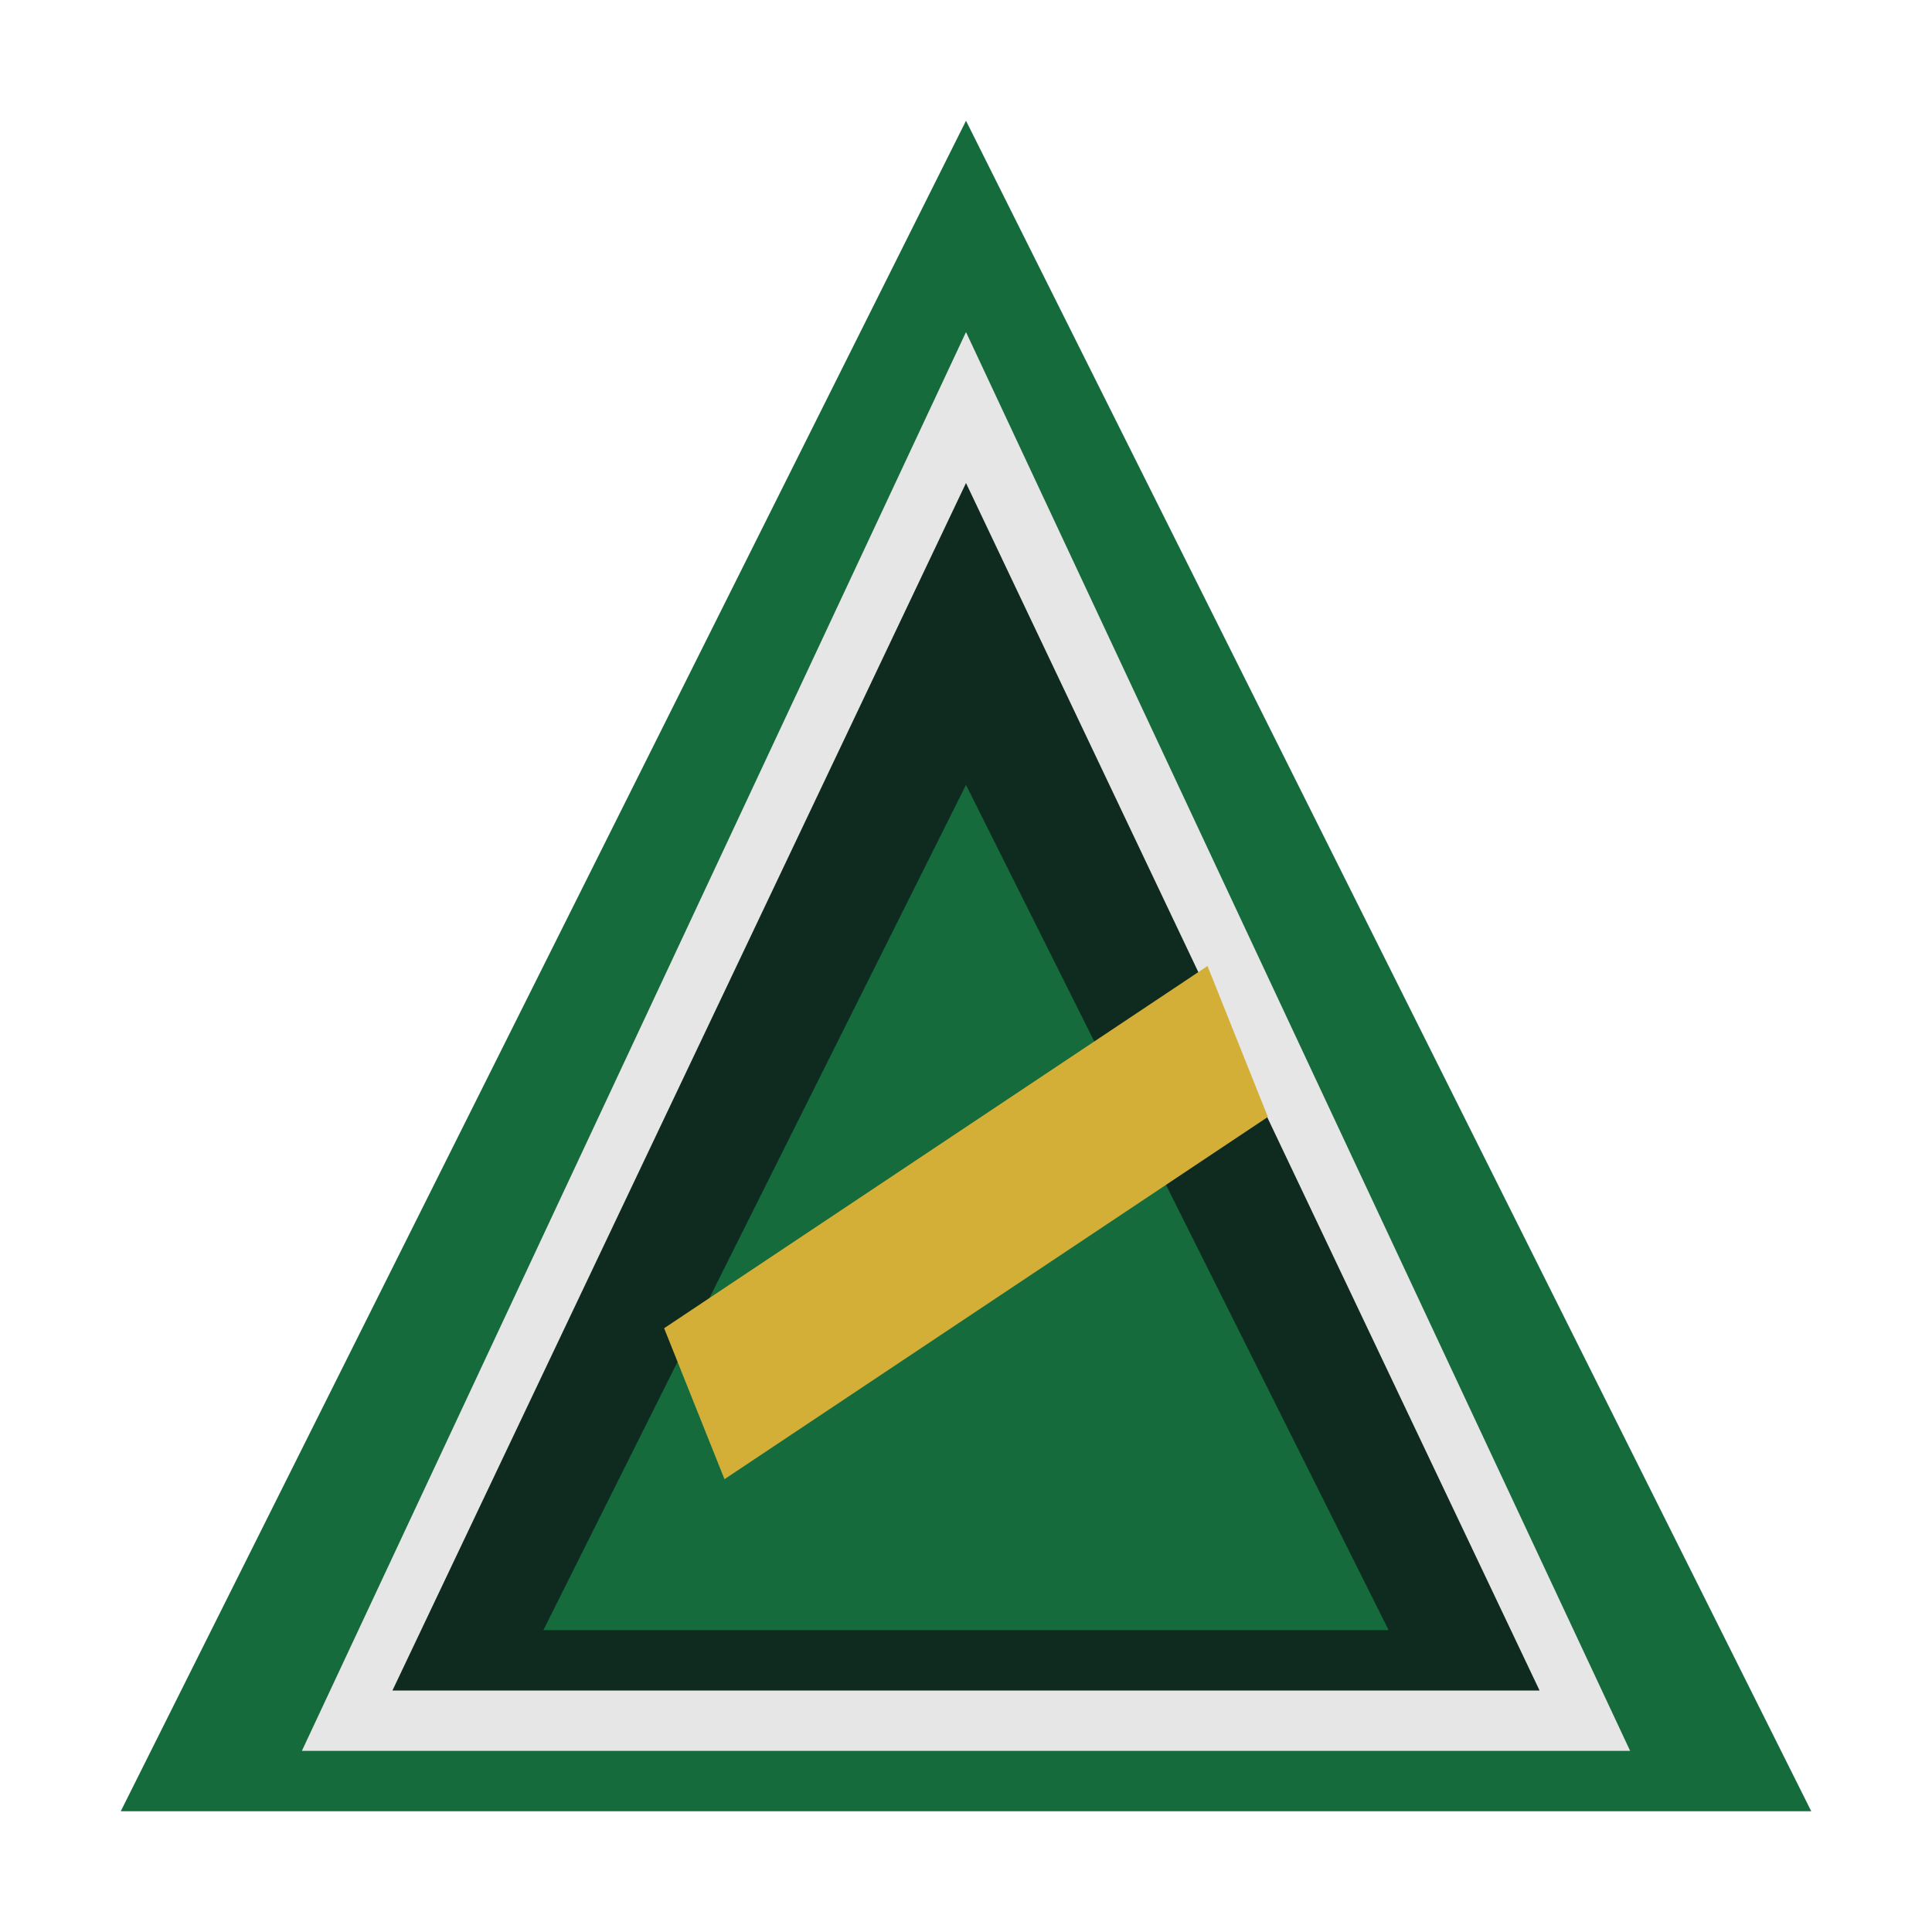
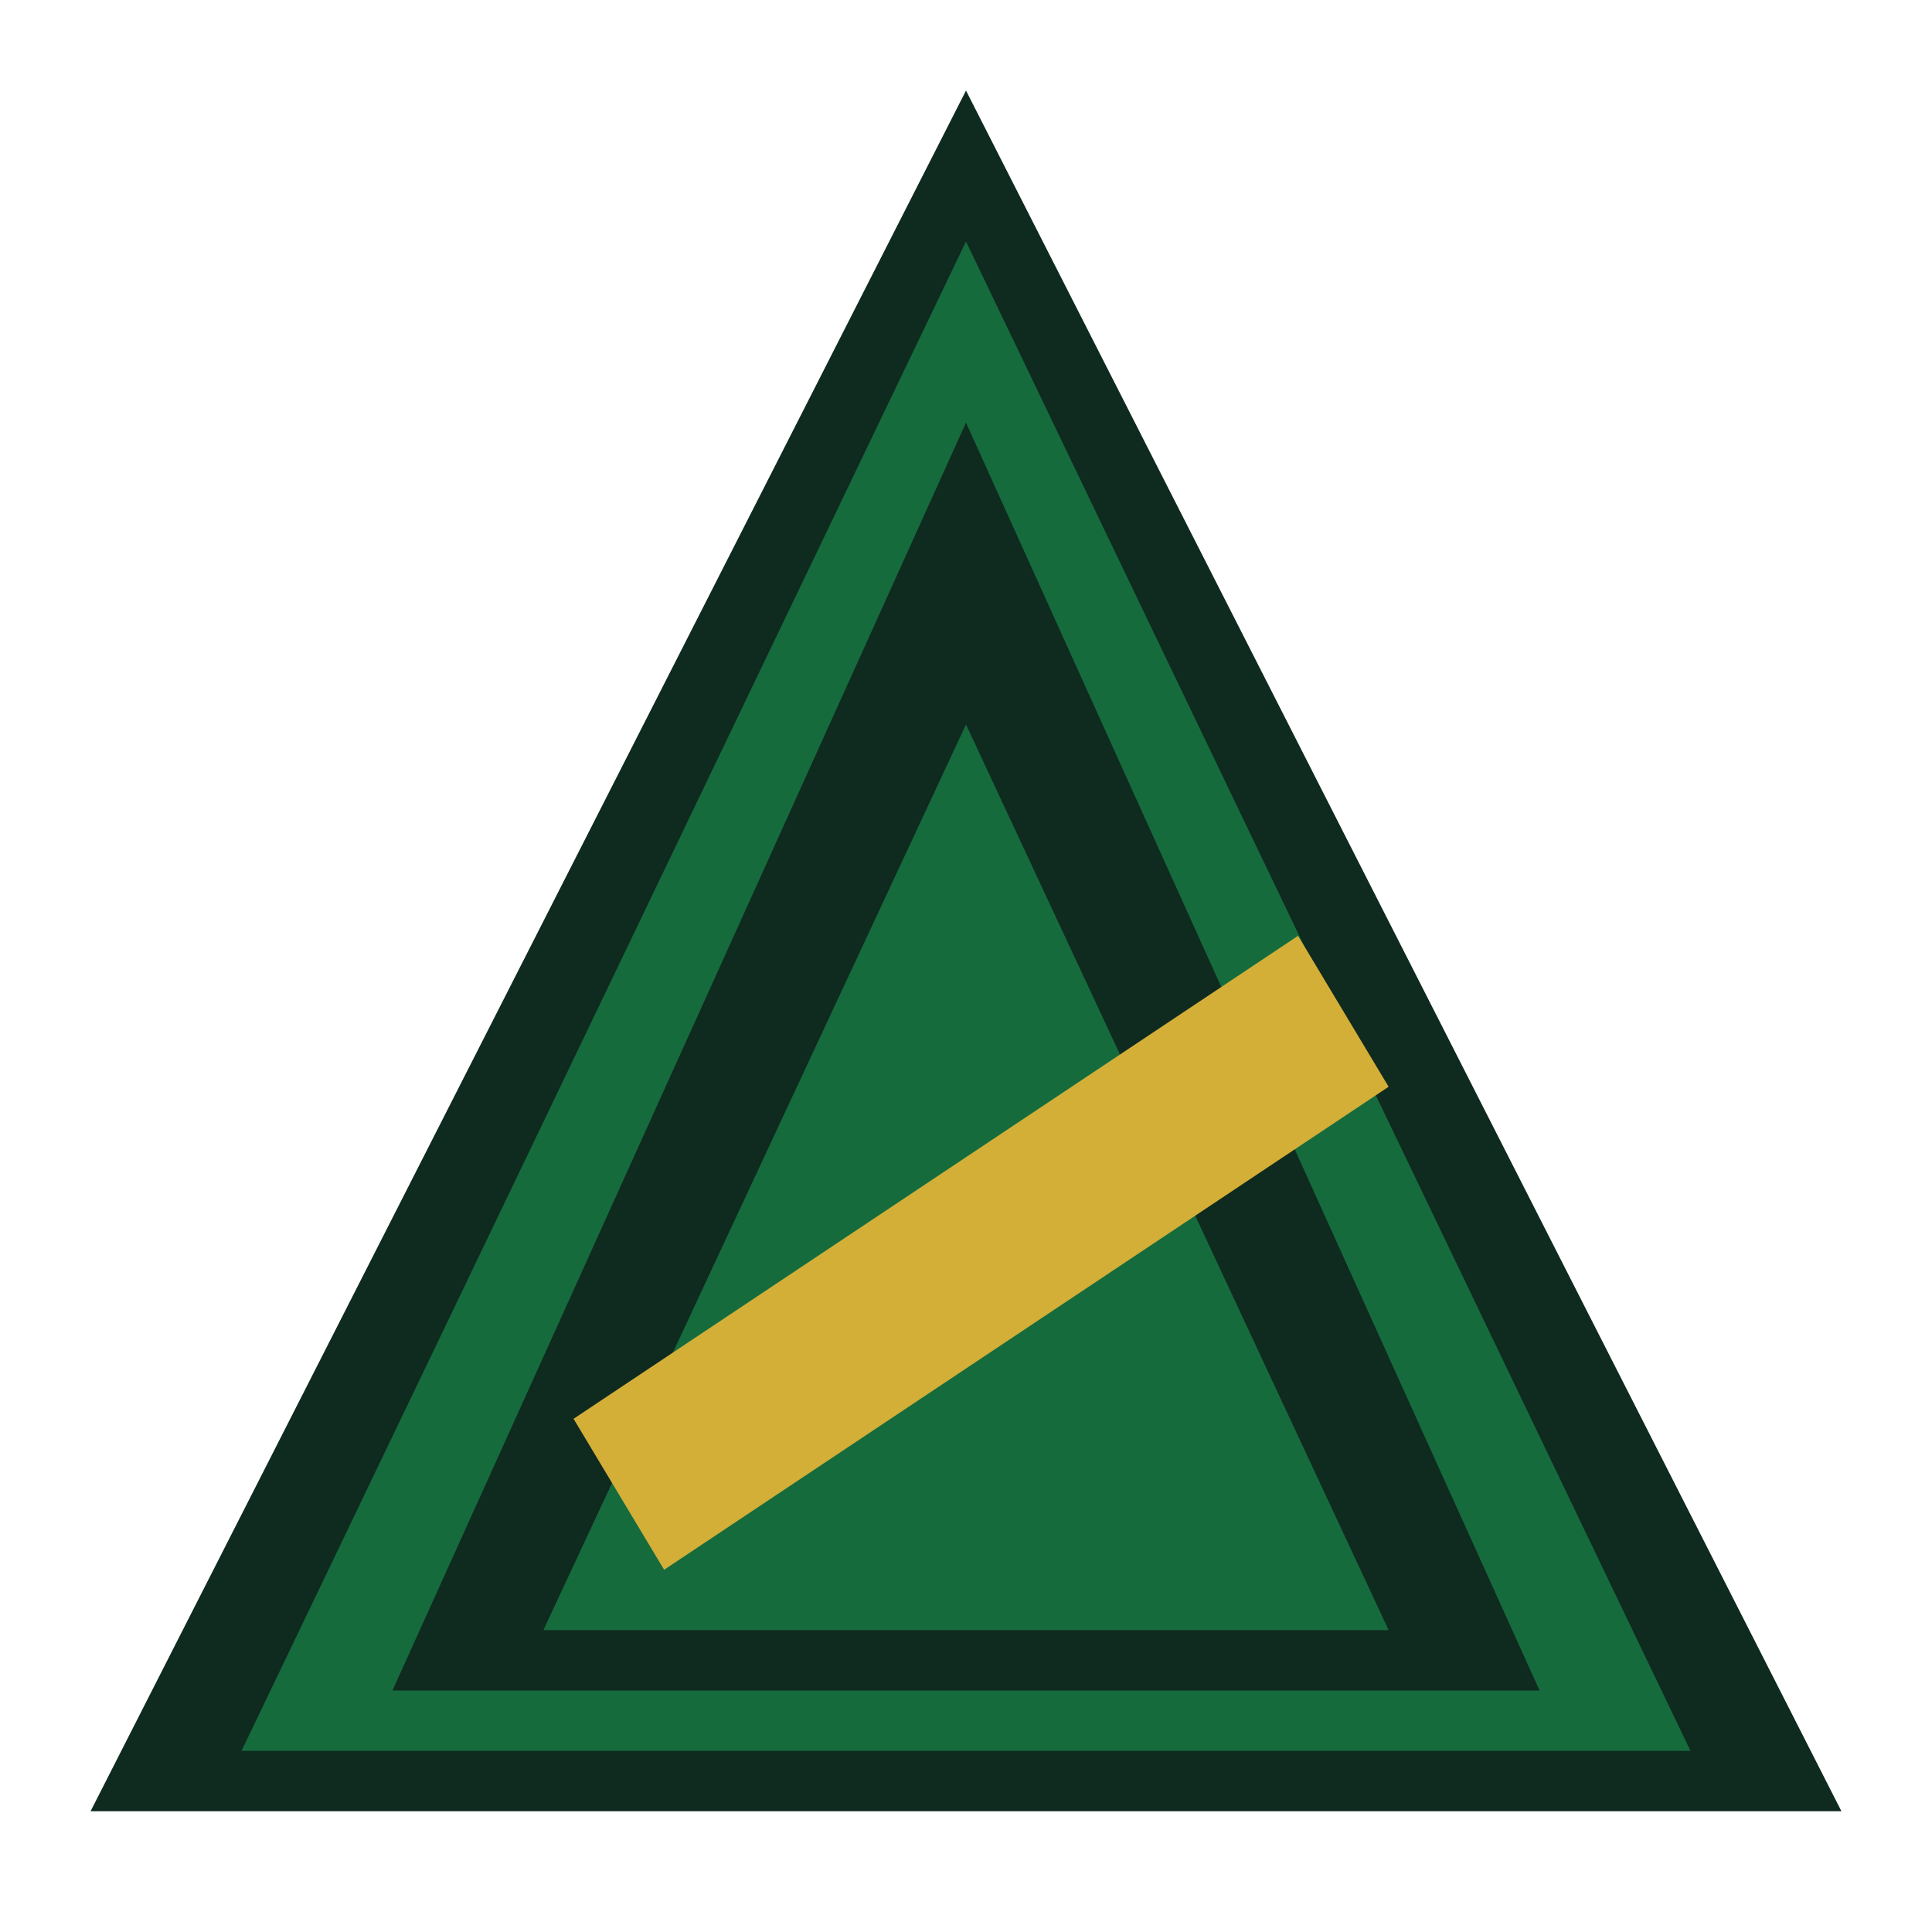
<svg xmlns="http://www.w3.org/2000/svg" viewBox="0 0 64 64" role="img" aria-label="Aggron">
-   <path d="M32 4 L60 60 L4 60 Z" fill="#166B3D" />
-   <path d="M32 11 L54 58 L10 58 Z" fill="#E6E6E6" />
-   <path d="M32 16 L51 56 L13 56 Z" fill="#0F2A1F" />
-   <path d="M32 26 L46 54 L18 54 Z" fill="#166B3D" />
-   <path d="M22 44 L40 32 L42 37 L24 49 Z" fill="#D4AF37" />
+   <path d="M32 3 L61 60 L3 60 Z" fill="#0F2A1F" />
+   <path d="M32 8 L56 58 L8 58 Z" fill="#166B3D" />
+   <path d="M32 14 L51 56 L13 56 Z" fill="#0F2A1F" />
+   <path d="M32 24 L46 54 L18 54 Z" fill="#166B3D" />
+   <path d="M19 47 L43 31 L46 36 L22 52 Z" fill="#D4AF37" />
</svg>
